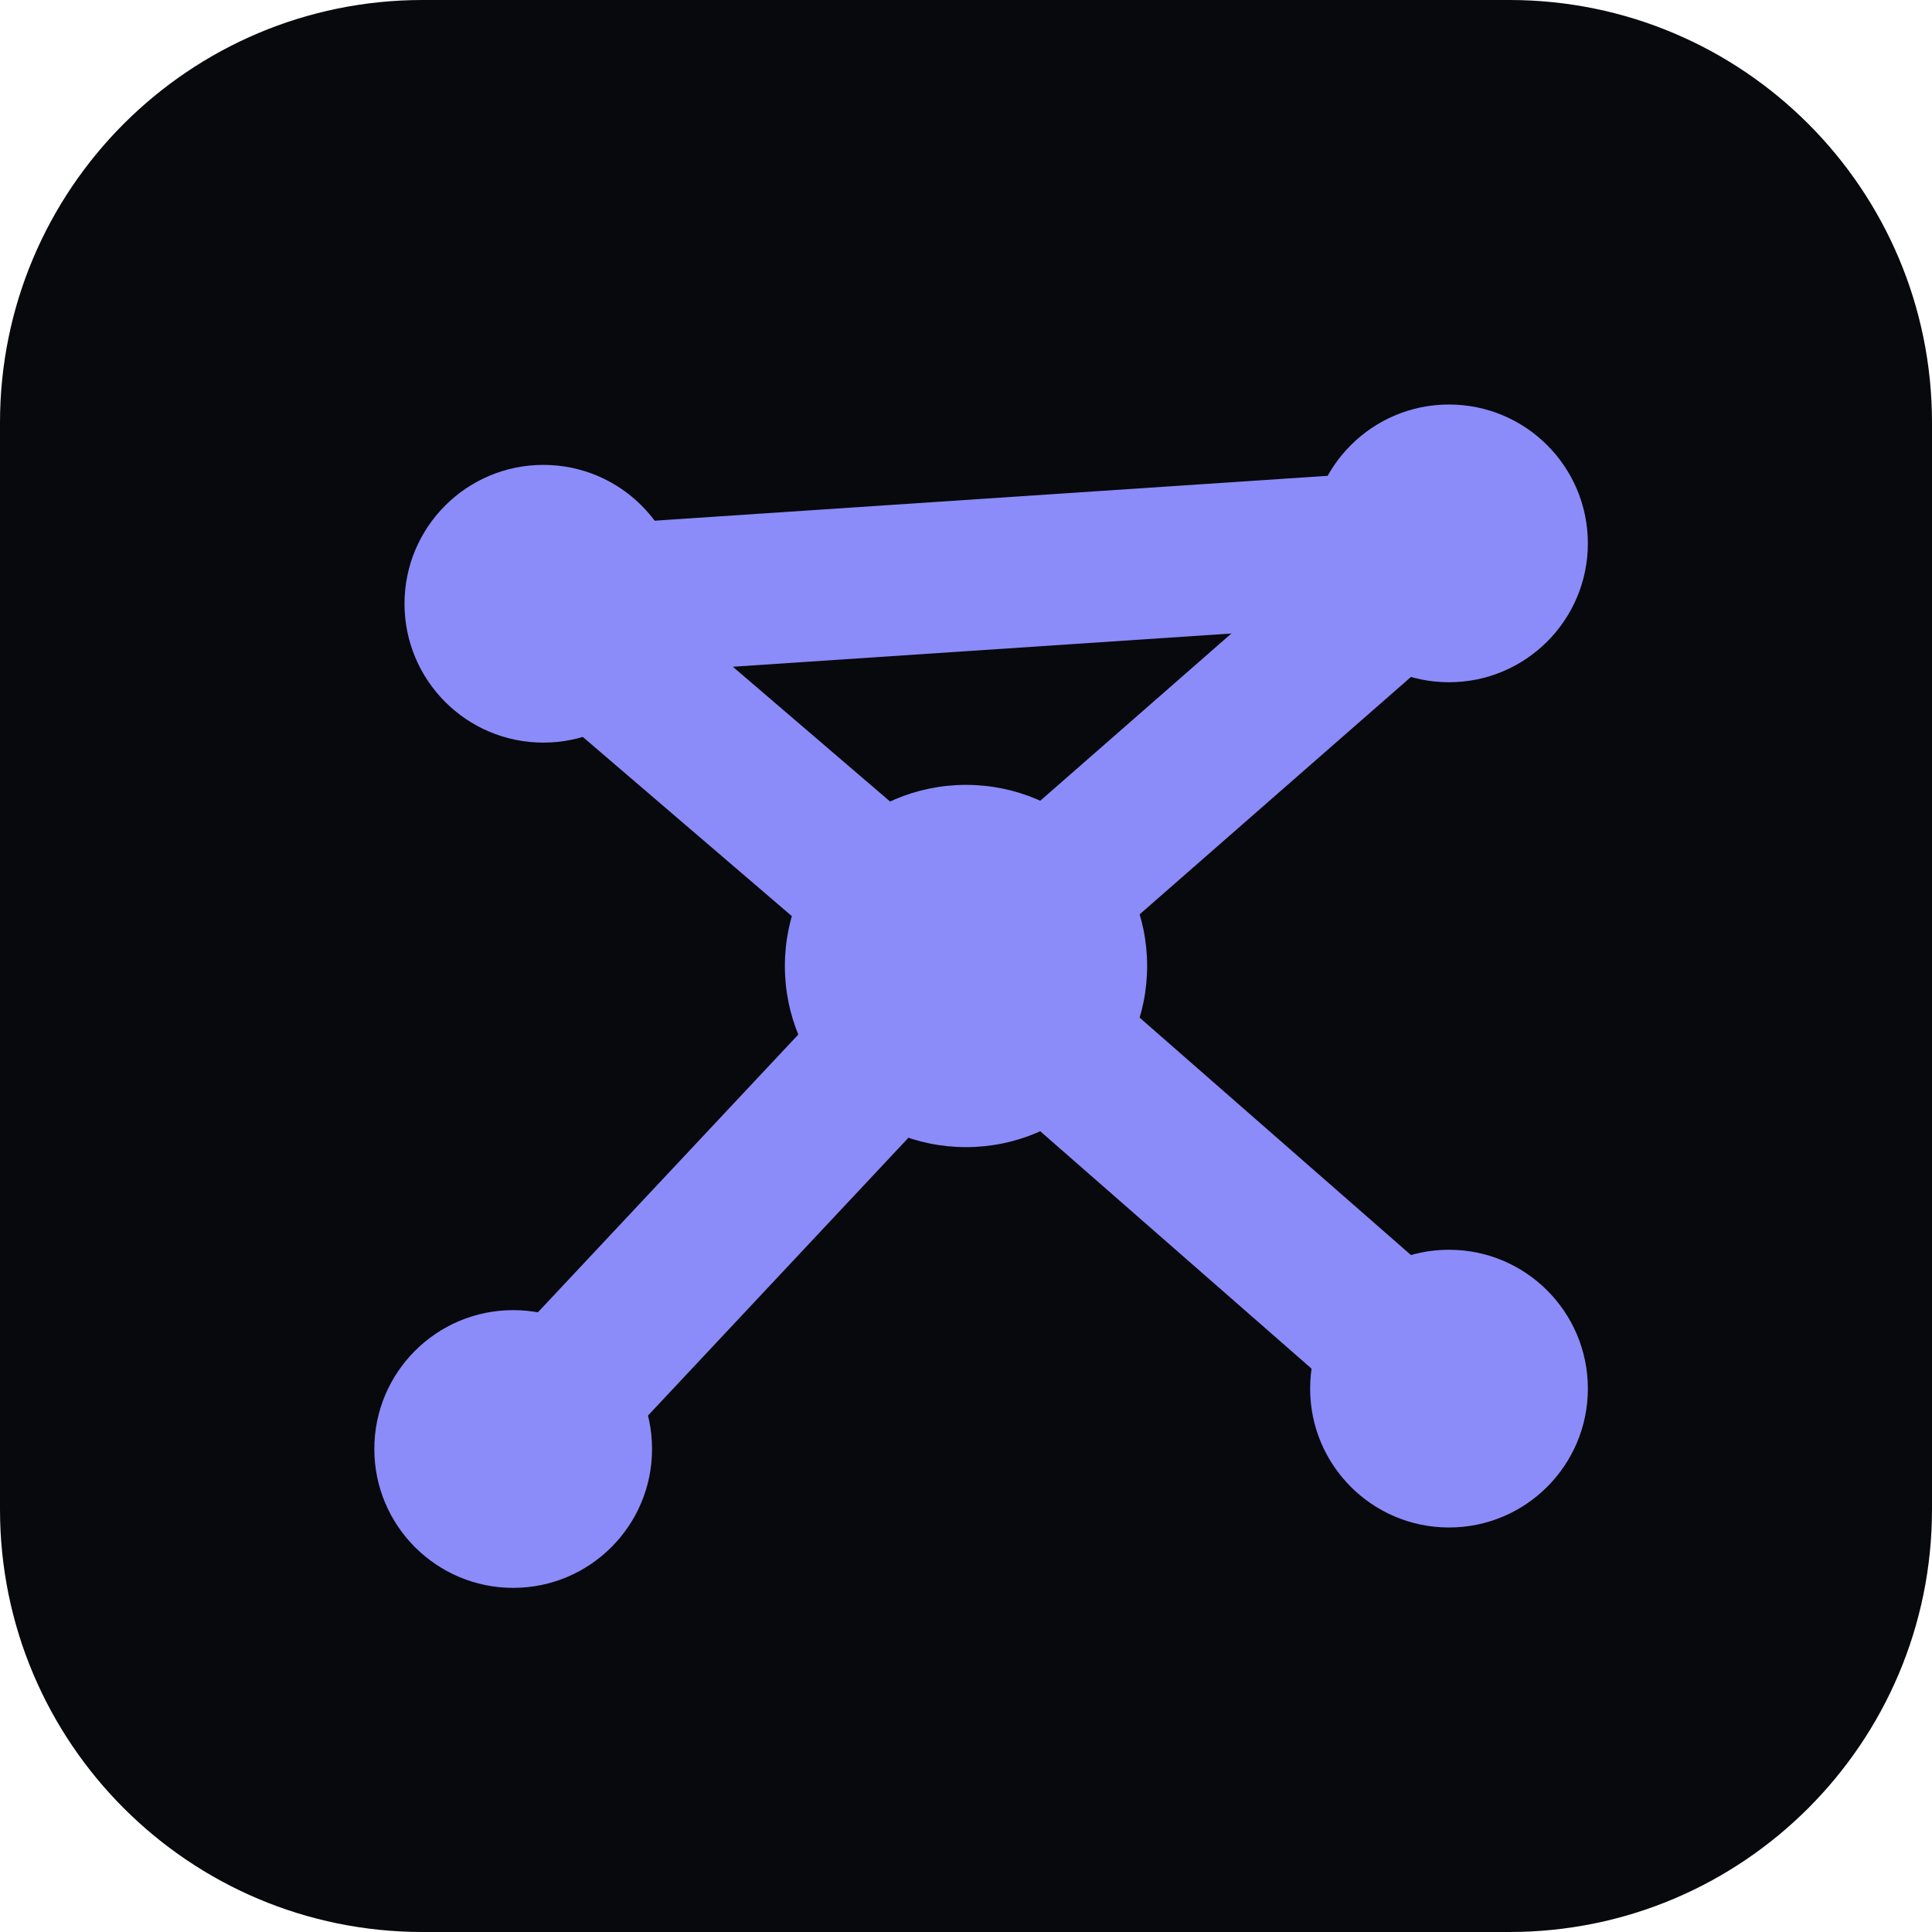
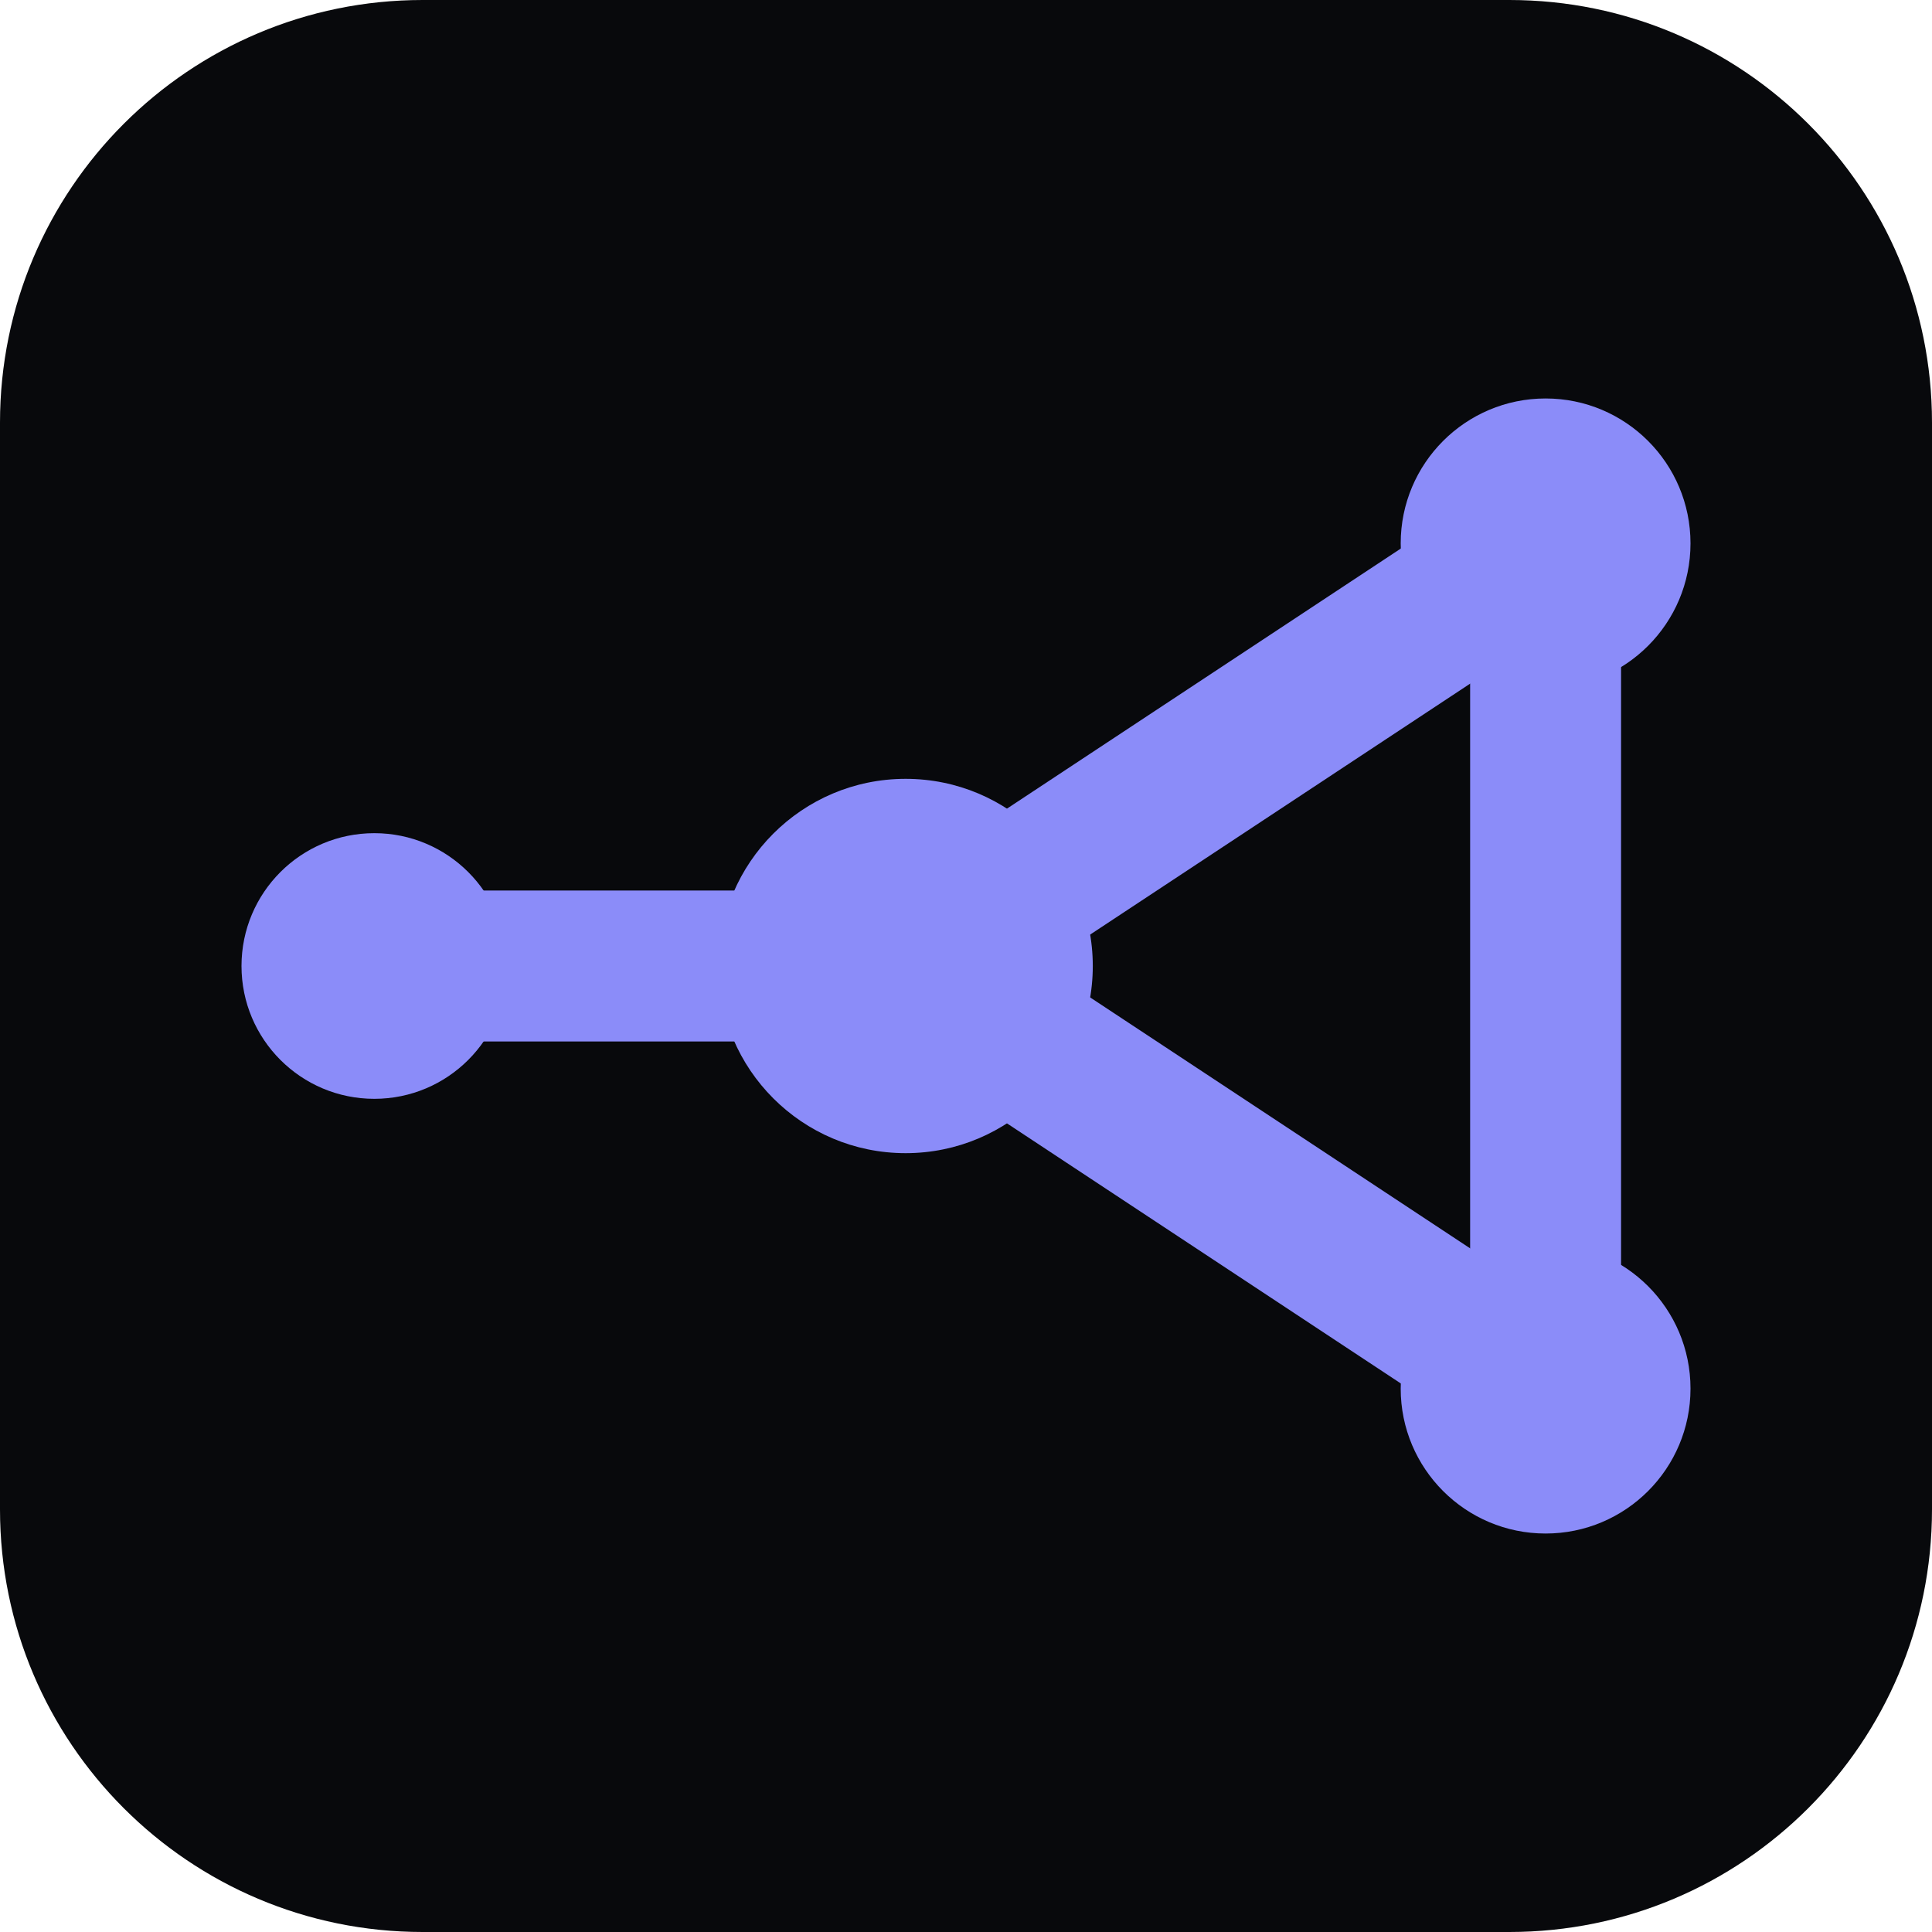
<svg xmlns="http://www.w3.org/2000/svg" viewBox="0 0 32 32" fill="none">
  <rect width="32" height="32" rx="7" fill="#08090c" />
  <g stroke="#8B8CF9" stroke-width="2.5" stroke-linecap="round" stroke-linejoin="round">
-     <path d="M16 16 9 10" />
-     <path d="M16 16 24 9" />
-     <path d="M16 16 8.5 24" />
-     <path d="M16 16 24 23" />
-     <path d="M9 10 24 9" />
+     <path d="M6.2 16H13" />
+     <path d="M15 16 25.6 9" />
+     <path d="M15 16 25.6 23" />
+     <path d="M25.6 9V23" />
  </g>
  <g fill="#8B8CF9">
-     <circle cx="16" cy="16" r="3" />
-     <circle cx="9" cy="10" r="2.3" />
-     <circle cx="24" cy="9" r="2.3" />
-     <circle cx="8.5" cy="24" r="2.3" />
-     <circle cx="24" cy="23" r="2.3" />
+     <circle cx="6.2" cy="16" r="2.2" />
+     <circle cx="15" cy="16" r="3.1" />
+     <circle cx="25.6" cy="9" r="2.4" />
+     <circle cx="25.6" cy="23" r="2.4" />
  </g>
</svg>
